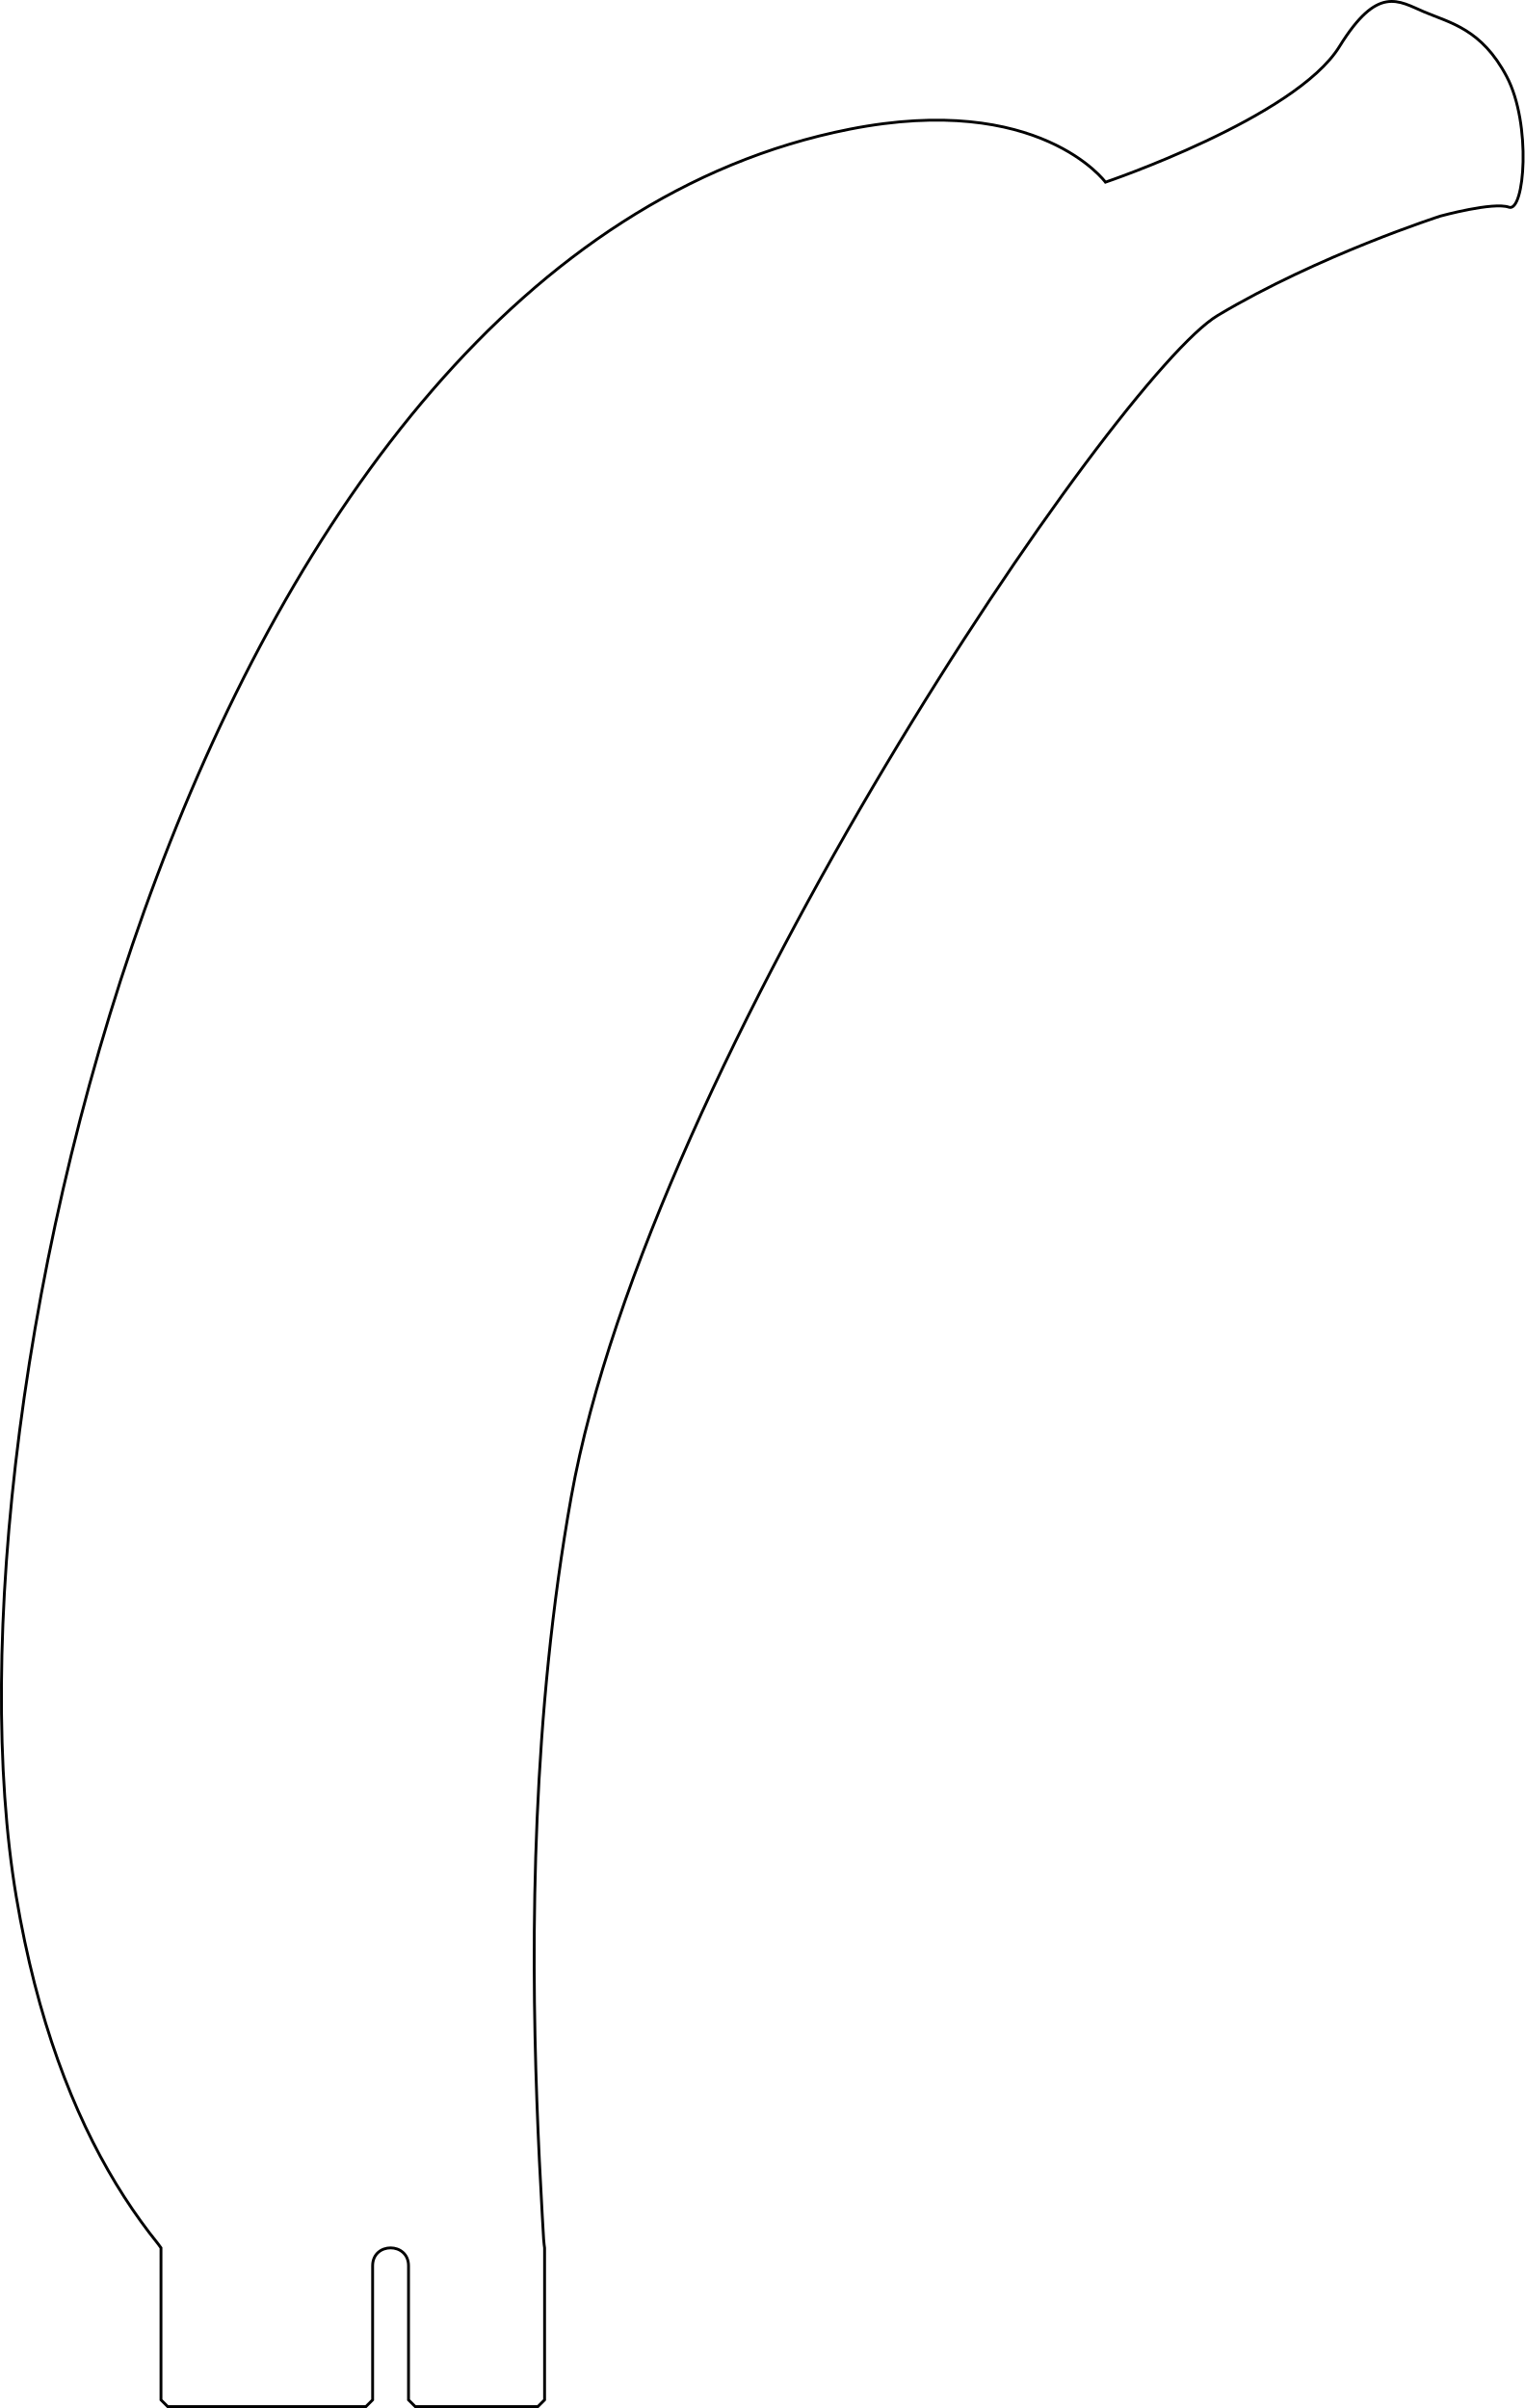
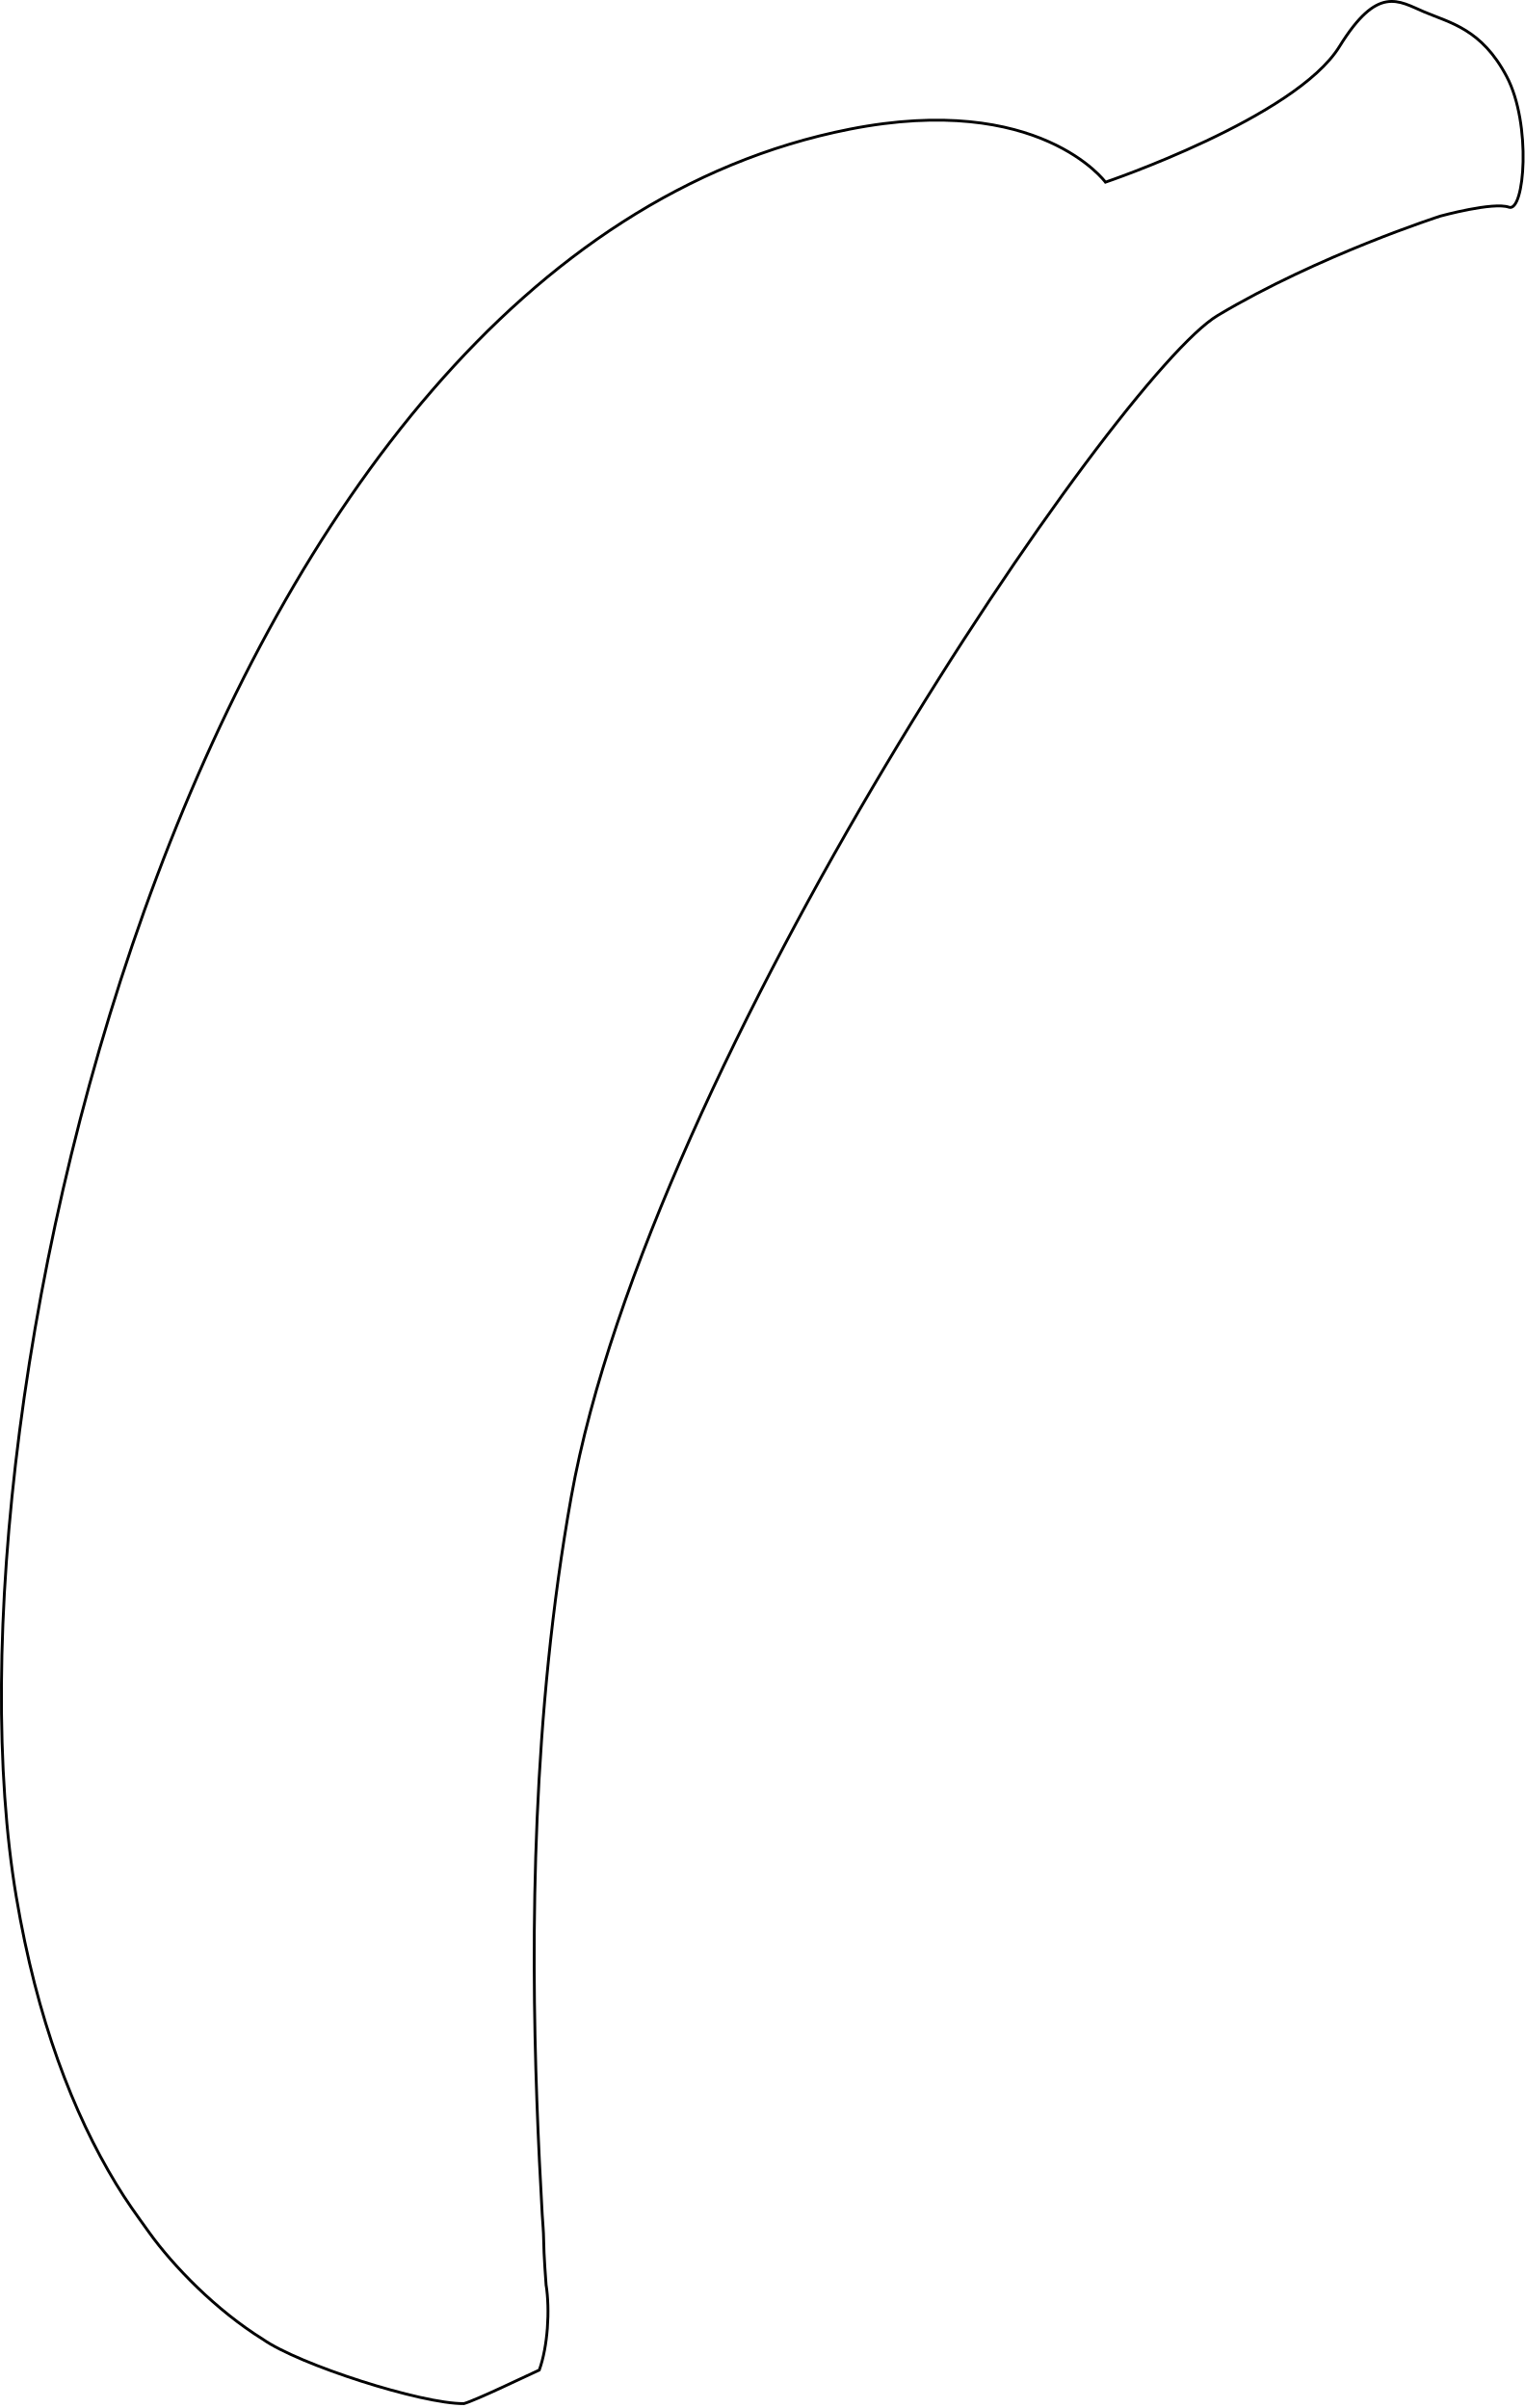
<svg xmlns="http://www.w3.org/2000/svg" version="1.0" id="svg2" x="0px" y="0px" width="304.932" height="481.715" viewBox="0 0 304.932 481.715" enable-background="new 0 0 300 300" xml:space="preserve">
  <defs id="defs42" />
-   <path style="fill:none;stroke:#000000;stroke-width:0.567;stroke-linecap:round;stroke-miterlimit:4;stroke-dasharray:none" id="path12" d="M 108.838,449.049 C 108.815,448.658 108.758,448.349 108.734,447.95 108.641,446.358 108.547,444.711 108.451,443.011 108.07,436.213 107.682,428.577 107.382,420.274 106.186,387.06 106.418,343.166 114.256,299.447 129.923,212.011 223.359,75.161 243.577,63.093 263.797,51.02 288.117,43.22 288.117,43.22 288.117,43.22 298.681,40.33 301.803,41.449 304.925,42.569 306.386,24.833 301.358,15.309 296.332,5.786 290.063,4.593 284.868,2.384 279.67,0.169 275.549,-3.061 267.913,9.306 259.106,23.575 221.11,36.442 221.11,36.442 221.11,36.442 207.886,18.366 169.931,25.847 39.309,51.594 -13.342,280.811 3.254,379.443 7.404,404.103 14.645,422.758 23.221,436.888 25.365,440.42 27.592,443.67 29.876,446.66 30.447,447.407 31.021,448.139 31.598,448.854 31.743,449.033 32.055,449.507 32.2,449.684 L 32.199,480.09 33.541,481.431 H 73.188 L 74.53,480.09 V 453.274 C 74.532,448.488 81.714,448.488 81.711,453.274 V 480.09 L 83.053,481.431 H 107.582 L 108.924,480.09 108.924,449.684 C 108.912,449.49 108.849,449.245 108.838,449.049 Z" />
+   <path style="fill:none;stroke:#000000;stroke-width:0.567;stroke-linecap:round;stroke-miterlimit:4;stroke-dasharray:none" id="path12" d="m 109.223,457.038 c -0.023,-0.391 -0.465,-5.898 -0.488,-9.087 -0.012,-1.595 -0.188,-3.24 -0.283,-4.939 -0.381,-6.799 -0.77,-14.434 -1.069,-22.738 -1.197,-33.213 -0.964,-77.108 6.874,-120.827 15.667,-87.436 109.103,-224.286 129.321,-236.354 20.221,-12.073 44.54,-19.873 44.54,-19.873 0,0 10.564,-2.89 13.686,-1.771 3.122,1.119 4.583,-16.616 -0.445,-26.14 -5.026,-9.524 -11.296,-10.716 -16.49,-12.926 -5.198,-2.214 -9.319,-5.445 -16.955,6.923 -8.808,14.268 -46.803,27.136 -46.803,27.136 0,0 -13.224,-18.076 -51.179,-10.596 C 39.309,51.594 -13.342,280.811 3.254,379.443 c 4.15,24.659 11.391,43.315 19.967,57.445 2.144,3.532 3.831,5.847 6.655,9.772 4.817,6.695 13.339,15.489 22.718,21.316 7.209,5.061 31.75,12.944 40.194,12.86 2.421,-0.674 12.882,-5.725 15.078,-6.714 1.691,-4.68 2.158,-11.955 1.358,-17.084 z" />
</svg>
